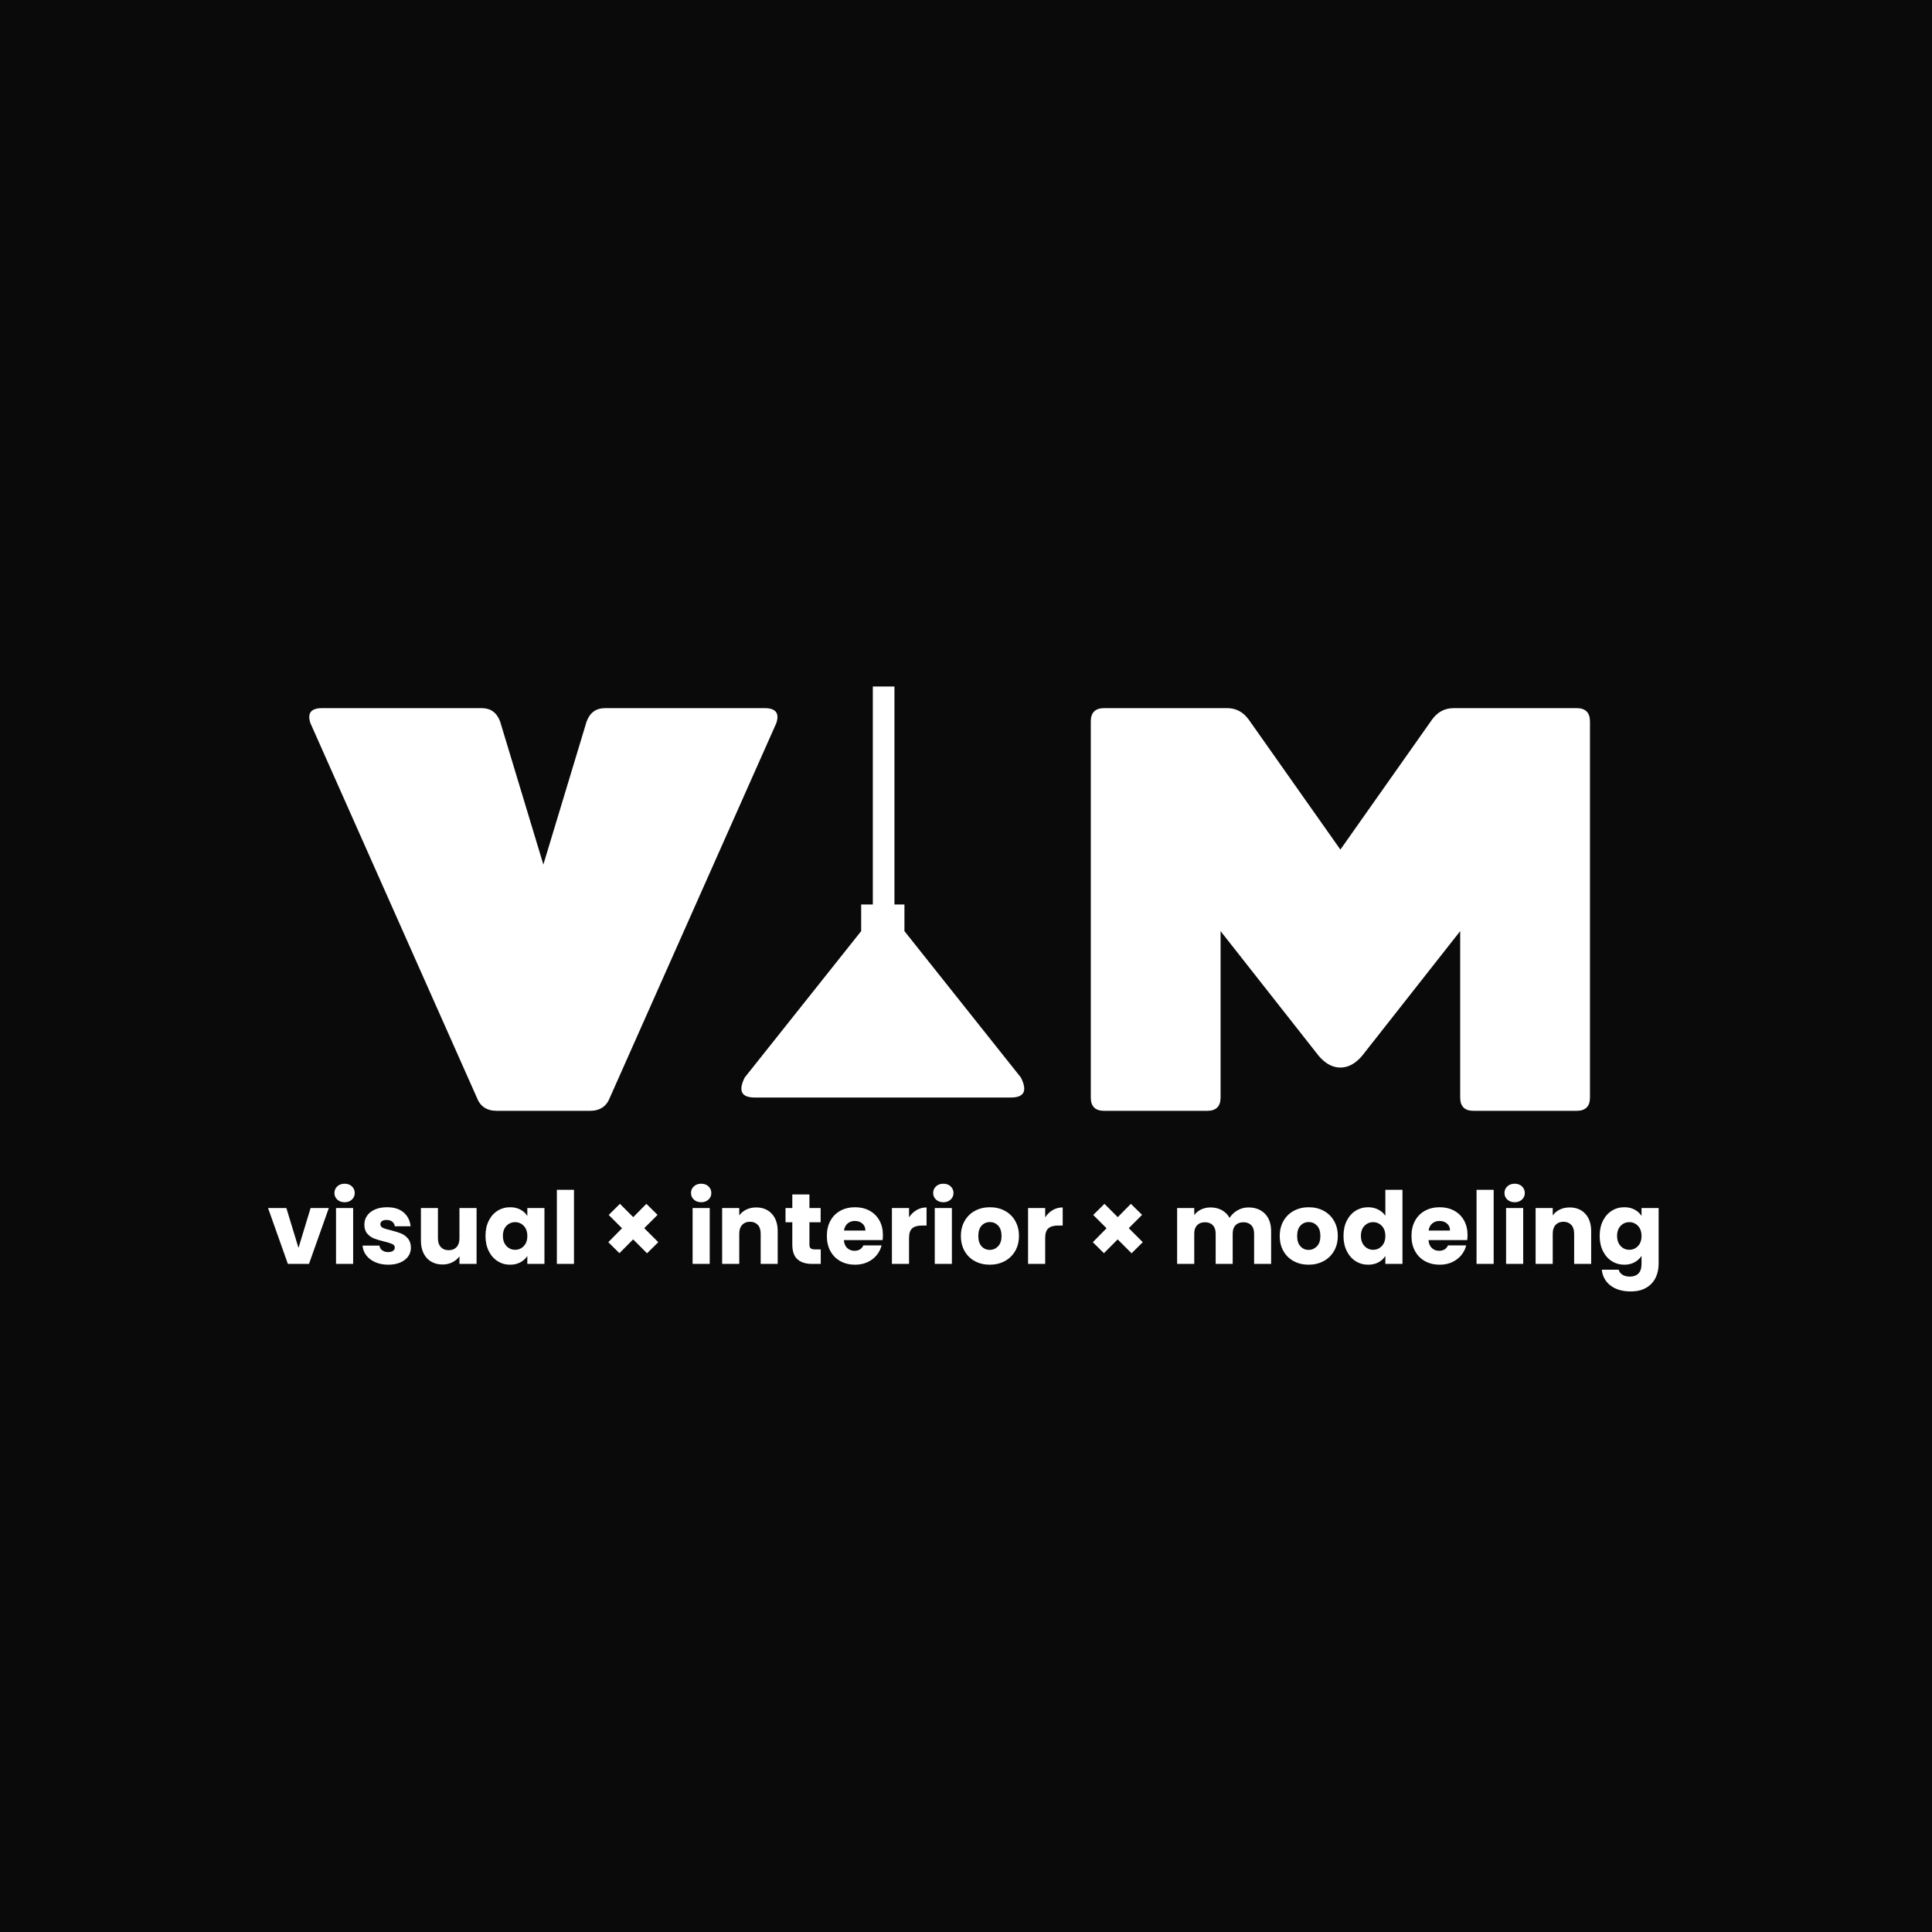
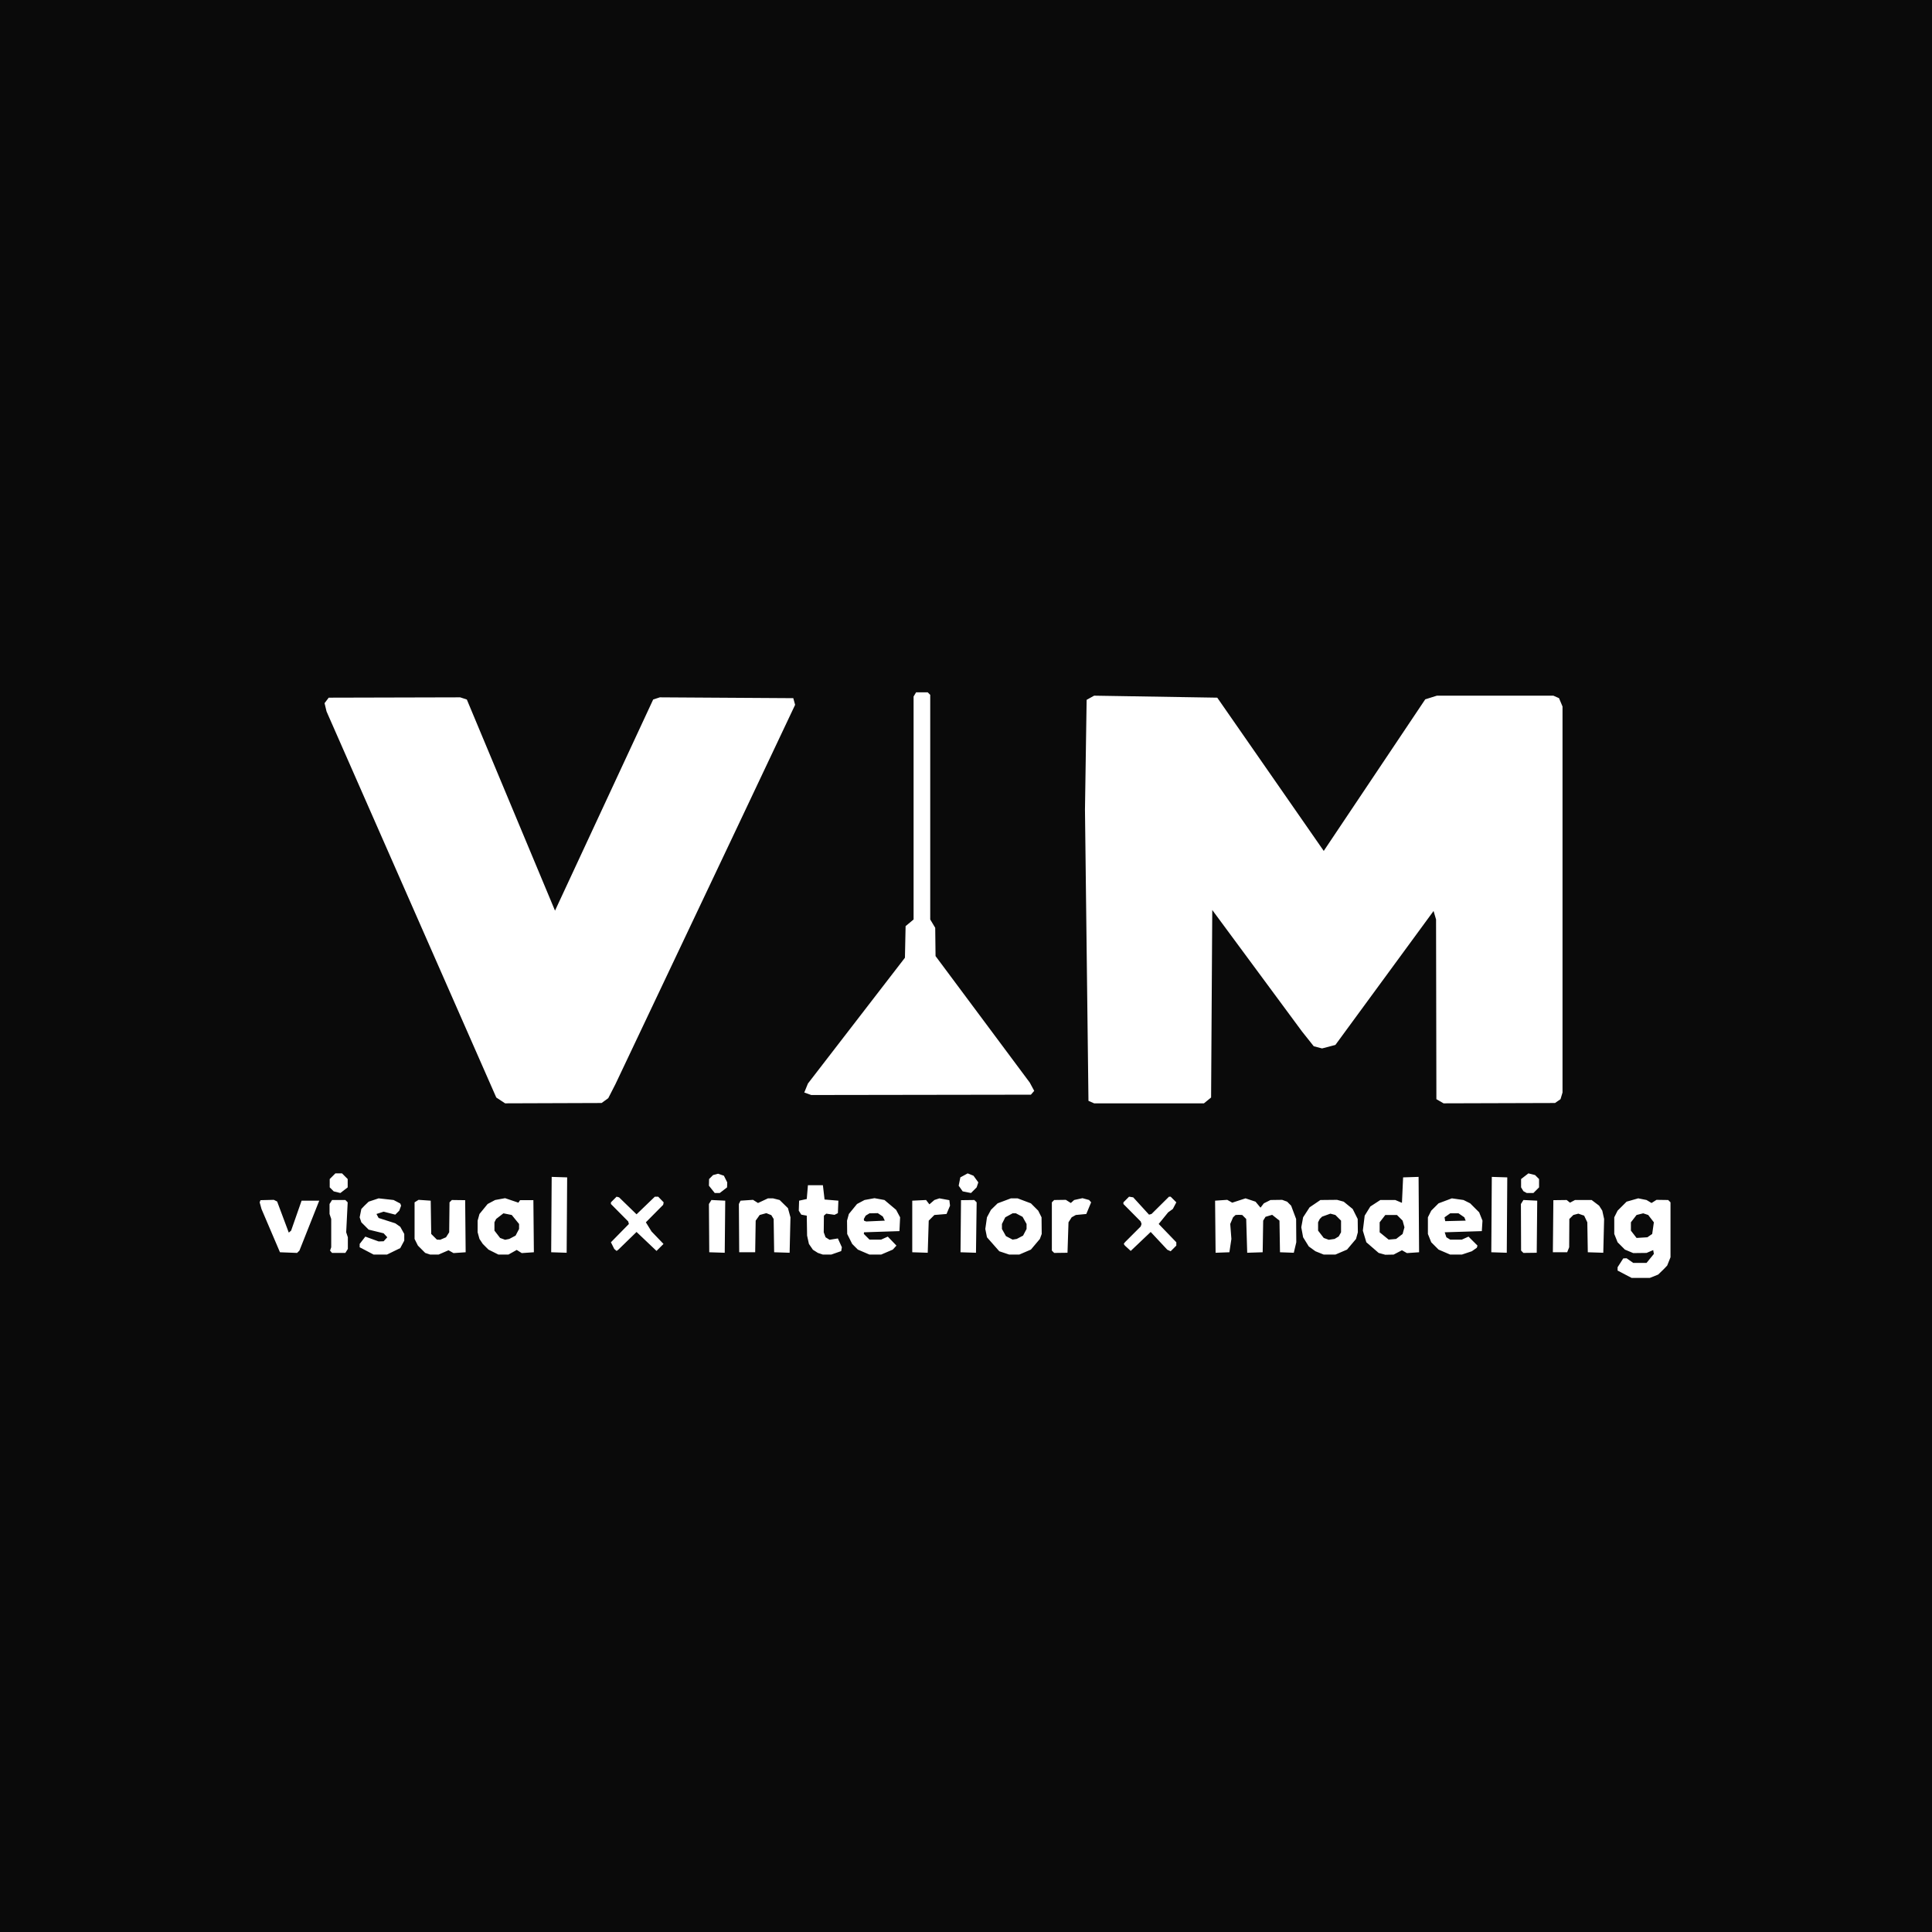
<svg xmlns="http://www.w3.org/2000/svg" viewBox="0 0 1254 1254" width="1024" height="1024">
  <rect width="1254" height="1254" fill="#0a0a0a" />
  <g fill="#fff" transform="translate(627 640) scale(1.08) translate(-635 -645)">
-     <path d="M241 487Q238 478 248 478H344Q352 478 355 486L381 572L407 486Q410 478 418 478H514Q524 478 521 487L421 712Q418 720 409 720H353Q344 720 341 712Z" />
-     <path d="M579 465H592V596H598V612L668 700Q674 712 662 712H508Q496 712 502 700L572 612V596H579Z" />
-     <path d="M710 486Q710 478 718 478H792Q800 478 805 485L860 563L915 485Q920 478 928 478H1002Q1010 478 1010 486V712Q1010 720 1002 720H940Q932 720 932 712V612L873 687Q867 694 860 694Q853 694 847 687L788 612V712Q788 720 780 720H718Q710 720 710 712Z" />
-     <path d="M233.831 802.374 241.111 778.429H252.061L240.148 812.0H227.454L215.541 778.429H226.551Z M255.43 769.404Q255.43 766.998 257.144 765.404Q258.859 763.809 261.566 763.809Q264.214 763.809 265.928 765.404Q267.643 766.998 267.643 769.404Q267.643 771.751 265.928 773.345Q264.214 774.939 261.566 774.939Q258.859 774.939 257.144 773.345Q255.43 771.751 255.43 769.404ZM266.68 778.429V812.0H256.392V778.429Z M272.336 800.99H282.503Q282.684 802.735 284.128 803.818Q285.572 804.901 287.677 804.901Q289.602 804.901 290.655 804.149Q291.708 803.397 291.708 802.193Q291.708 800.749 290.204 800.058Q288.7 799.366 285.331 798.523Q281.721 797.681 279.315 796.749Q276.908 795.816 275.163 793.801Q273.419 791.785 273.419 788.356Q273.419 785.468 275.013 783.092Q276.607 780.715 279.706 779.331Q282.804 777.948 287.076 777.948Q293.393 777.948 297.033 781.076Q300.673 784.205 301.214 789.379H291.708Q291.468 787.634 290.174 786.611Q288.881 785.588 286.775 785.588Q284.97 785.588 284.007 786.28Q283.045 786.972 283.045 788.175Q283.045 789.619 284.579 790.341Q286.113 791.063 289.362 791.785Q293.092 792.748 295.438 793.68Q297.785 794.613 299.56 796.688Q301.334 798.764 301.394 802.254Q301.394 805.202 299.74 807.518Q298.086 809.834 294.987 811.158Q291.889 812.481 287.798 812.481Q283.406 812.481 279.976 810.977Q276.547 809.473 274.562 806.856Q272.576 804.239 272.336 800.99Z M340.862 778.429V812.0H330.574V807.428Q329.009 809.654 326.332 811.007Q323.655 812.361 320.406 812.361Q316.556 812.361 313.608 810.646Q310.66 808.932 309.035 805.683Q307.411 802.434 307.411 798.042V778.429H317.639V796.658Q317.639 800.028 319.383 801.893Q321.128 803.758 324.076 803.758Q327.084 803.758 328.829 801.893Q330.574 800.028 330.574 796.658V778.429Z M361.016 777.948Q364.566 777.948 367.243 779.391Q369.92 780.835 371.364 783.182V778.429H381.652V812.0H371.364V807.247Q369.86 809.593 367.183 811.037Q364.506 812.481 360.956 812.481Q356.865 812.481 353.496 810.346Q350.127 808.21 348.171 804.269Q346.216 800.328 346.216 795.154Q346.216 789.98 348.171 786.07Q350.127 782.159 353.496 780.053Q356.865 777.948 361.016 777.948ZM364.024 786.912Q360.956 786.912 358.82 789.108Q356.685 791.304 356.685 795.154Q356.685 799.005 358.82 801.261Q360.956 803.517 364.024 803.517Q367.093 803.517 369.229 801.291Q371.364 799.065 371.364 795.214Q371.364 791.364 369.229 789.138Q367.093 786.912 364.024 786.912Z M399.401 767.479V812.0H389.113V767.479Z M443.32 805.623 434.957 797.26 426.715 805.563 420.037 798.945 428.279 790.582 420.277 782.58 427.015 775.902 435.017 783.904 442.899 775.902 449.637 782.52 441.635 790.522 450.058 798.945Z M469.731 769.404Q469.731 766.998 471.446 765.404Q473.161 763.809 475.868 763.809Q478.515 763.809 480.23 765.404Q481.945 766.998 481.945 769.404Q481.945 771.751 480.23 773.345Q478.515 774.939 475.868 774.939Q473.161 774.939 471.446 773.345Q469.731 771.751 469.731 769.404ZM480.982 778.429V812.0H470.694V778.429Z M521.833 792.387V812.0H511.605V793.771Q511.605 790.401 509.86 788.536Q508.116 786.671 505.168 786.671Q502.22 786.671 500.475 788.536Q498.73 790.401 498.73 793.771V812.0H488.442V778.429H498.73V782.881Q500.294 780.655 502.942 779.361Q505.589 778.068 508.898 778.068Q514.794 778.068 518.313 781.888Q521.833 785.709 521.833 792.387Z M547.703 803.276V812.0H542.469Q536.874 812.0 533.745 809.263Q530.617 806.525 530.617 800.328V786.972H526.526V778.429H530.617V770.247H540.905V778.429H547.643V786.972H540.905V800.449Q540.905 801.953 541.627 802.615Q542.349 803.276 544.033 803.276Z M584.884 797.681H561.601Q561.841 800.81 563.616 802.464Q565.391 804.119 567.978 804.119Q571.829 804.119 573.333 800.87H584.282Q583.44 804.179 581.244 806.826Q579.048 809.473 575.739 810.977Q572.43 812.481 568.339 812.481Q563.406 812.481 559.555 810.376Q555.705 808.27 553.539 804.359Q551.373 800.449 551.373 795.214Q551.373 789.98 553.509 786.07Q555.645 782.159 559.495 780.053Q563.346 777.948 568.339 777.948Q573.212 777.948 577.003 779.993Q580.793 782.039 582.929 785.829Q585.064 789.619 585.064 794.673Q585.064 796.117 584.884 797.681ZM574.536 791.966Q574.536 789.318 572.731 787.754Q570.926 786.19 568.219 786.19Q565.632 786.19 563.857 787.694Q562.082 789.198 561.661 791.966Z M611.296 778.068V788.957H608.468Q604.618 788.957 602.692 790.612Q600.767 792.266 600.767 796.418V812.0H590.479V778.429H600.767V784.024Q602.572 781.257 605.279 779.662Q607.987 778.068 611.296 778.068Z M615.266 769.404Q615.266 766.998 616.981 765.404Q618.696 763.809 621.403 763.809Q624.05 763.809 625.765 765.404Q627.48 766.998 627.48 769.404Q627.48 771.751 625.765 773.345Q624.05 774.939 621.403 774.939Q618.696 774.939 616.981 773.345Q615.266 771.751 615.266 769.404ZM626.517 778.429V812.0H616.229V778.429Z M631.932 795.214Q631.932 790.04 634.218 786.1Q636.504 782.159 640.475 780.053Q644.446 777.948 649.379 777.948Q654.312 777.948 658.283 780.053Q662.254 782.159 664.54 786.1Q666.826 790.04 666.826 795.214Q666.826 800.388 664.51 804.329Q662.194 808.27 658.193 810.376Q654.192 812.481 649.259 812.481Q644.325 812.481 640.385 810.376Q636.444 808.27 634.188 804.359Q631.932 800.449 631.932 795.214ZM656.358 795.214Q656.358 791.183 654.343 789.018Q652.327 786.852 649.379 786.852Q646.371 786.852 644.385 788.988Q642.4 791.123 642.4 795.214Q642.4 799.245 644.355 801.411Q646.311 803.577 649.259 803.577Q652.207 803.577 654.282 801.411Q656.358 799.245 656.358 795.214Z M693.118 778.068V788.957H690.29Q686.44 788.957 684.514 790.612Q682.589 792.266 682.589 796.418V812.0H672.301V778.429H682.589V784.024Q684.394 781.257 687.101 779.662Q689.809 778.068 693.118 778.068Z M734.51 805.623 726.147 797.26 717.905 805.563 711.227 798.945 719.469 790.582 711.468 782.58 718.206 775.902 726.208 783.904 734.089 775.902 740.827 782.52 732.826 790.522 741.248 798.945Z M818.378 792.387V812.0H808.15V793.771Q808.15 790.522 806.435 788.747Q804.721 786.972 801.713 786.972Q798.704 786.972 796.99 788.747Q795.275 790.522 795.275 793.771V812.0H785.047V793.771Q785.047 790.522 783.333 788.747Q781.618 786.972 778.61 786.972Q775.602 786.972 773.887 788.747Q772.172 790.522 772.172 793.771V812.0H761.884V778.429H772.172V782.64Q773.737 780.535 776.263 779.301Q778.79 778.068 781.979 778.068Q785.769 778.068 788.747 779.692Q791.725 781.317 793.41 784.325Q795.155 781.557 798.163 779.813Q801.171 778.068 804.721 778.068Q810.978 778.068 814.678 781.858Q818.378 785.648 818.378 792.387Z M823.552 795.214Q823.552 790.04 825.838 786.1Q828.124 782.159 832.095 780.053Q836.066 777.948 840.999 777.948Q845.933 777.948 849.903 780.053Q853.874 782.159 856.16 786.1Q858.446 790.04 858.446 795.214Q858.446 800.388 856.13 804.329Q853.814 808.27 849.813 810.376Q845.812 812.481 840.879 812.481Q835.945 812.481 832.005 810.376Q828.064 808.27 825.808 804.359Q823.552 800.449 823.552 795.214ZM847.978 795.214Q847.978 791.183 845.963 789.018Q843.947 786.852 840.999 786.852Q837.991 786.852 836.006 788.988Q834.02 791.123 834.02 795.214Q834.02 799.245 835.976 801.411Q837.931 803.577 840.879 803.577Q843.827 803.577 845.902 801.411Q847.978 799.245 847.978 795.214Z M876.676 777.948Q879.985 777.948 882.722 779.331Q885.46 780.715 887.024 783.061V767.479H897.312V812.0H887.024V807.187Q885.58 809.593 882.903 811.037Q880.226 812.481 876.676 812.481Q872.525 812.481 869.156 810.346Q865.786 808.21 863.831 804.269Q861.876 800.328 861.876 795.154Q861.876 789.98 863.831 786.07Q865.786 782.159 869.156 780.053Q872.525 777.948 876.676 777.948ZM879.684 786.912Q876.616 786.912 874.48 789.108Q872.344 791.304 872.344 795.154Q872.344 799.005 874.48 801.261Q876.616 803.517 879.684 803.517Q882.752 803.517 884.888 801.291Q887.024 799.065 887.024 795.214Q887.024 791.364 884.888 789.138Q882.752 786.912 879.684 786.912Z M936.238 797.681H912.954Q913.195 800.81 914.97 802.464Q916.745 804.119 919.332 804.119Q923.182 804.119 924.686 800.87H935.636Q934.794 804.179 932.598 806.826Q930.402 809.473 927.093 810.977Q923.784 812.481 919.693 812.481Q914.759 812.481 910.909 810.376Q907.058 808.27 904.893 804.359Q902.727 800.449 902.727 795.214Q902.727 789.98 904.862 786.07Q906.998 782.159 910.849 780.053Q914.699 777.948 919.693 777.948Q924.566 777.948 928.356 779.993Q932.147 782.039 934.282 785.829Q936.418 789.619 936.418 794.673Q936.418 796.117 936.238 797.681ZM925.89 791.966Q925.89 789.318 924.085 787.754Q922.28 786.19 919.572 786.19Q916.985 786.19 915.211 787.694Q913.436 789.198 913.015 791.966Z M952.121 767.479V812.0H941.833V767.479Z M958.618 769.404Q958.618 766.998 960.333 765.404Q962.048 763.809 964.755 763.809Q967.402 763.809 969.117 765.404Q970.832 766.998 970.832 769.404Q970.832 771.751 969.117 773.345Q967.402 774.939 964.755 774.939Q962.048 774.939 960.333 773.345Q958.618 771.751 958.618 769.404ZM969.869 778.429V812.0H959.581V778.429Z M1010.72 792.387V812.0H1000.492V793.771Q1000.492 790.401 998.747 788.536Q997.003 786.671 994.055 786.671Q991.107 786.671 989.362 788.536Q987.617 790.401 987.617 793.771V812.0H977.329V778.429H987.617V782.881Q989.181 780.655 991.829 779.361Q994.476 778.068 997.785 778.068Q1003.681 778.068 1007.2 781.888Q1010.72 785.709 1010.72 792.387Z M1040.982 783.182V778.429H1051.27V811.94Q1051.27 816.572 1049.435 820.333Q1047.6 824.093 1043.84 826.319Q1040.08 828.545 1034.484 828.545Q1027.024 828.545 1022.391 825.025Q1017.759 821.506 1017.097 815.489H1027.265Q1027.746 817.415 1029.551 818.528Q1031.356 819.641 1034.003 819.641Q1037.192 819.641 1039.087 817.806Q1040.982 815.971 1040.982 811.94V807.187Q1039.478 809.533 1036.831 811.007Q1034.183 812.481 1030.634 812.481Q1026.483 812.481 1023.113 810.346Q1019.744 808.21 1017.789 804.269Q1015.834 800.328 1015.834 795.154Q1015.834 789.98 1017.789 786.07Q1019.744 782.159 1023.113 780.053Q1026.483 777.948 1030.634 777.948Q1034.183 777.948 1036.861 779.391Q1039.538 780.835 1040.982 783.182ZM1033.642 786.912Q1030.574 786.912 1028.438 789.108Q1026.302 791.304 1026.302 795.154Q1026.302 799.005 1028.438 801.261Q1030.574 803.517 1033.642 803.517Q1036.71 803.517 1038.846 801.291Q1040.982 799.065 1040.982 795.214Q1040.982 791.364 1038.846 789.138Q1036.71 786.912 1033.642 786.912Z" />
+     <path d="M416.0 715.3 L358.0 715.5 L352.7 712.0 L250.7 480.0 L249.5 475.0 L252.0 471.7 L331.0 471.5 L335.0 472.8 L388.0 599.7 L447.0 472.8 L451.0 471.5 L531.2 472.0 L532.3 476.0 L497.3 550.0 L424.3 704.0 L420.0 712.4 L416.0 715.3Z" />
+     <path d="M674.0 710.3 L542.0 710.5 L537.8 709.0 L540.0 703.6 L598.3 628.0 L598.7 609.0 L603.5 605.0 L603.5 471.0 L605.0 468.5 L612.0 468.5 L613.5 470.0 L613.5 605.0 L616.5 610.0 L616.7 627.0 L673.3 703.0 L676.0 708.0 L674.0 710.3Z" />
+     <path d="M989.0 715.3 L922.0 715.5 L917.7 713.0 L917.5 605.0 L916.0 599.9 L857.0 680.4 L849.0 682.5 L844.0 681.2 L837.0 672.4 L783.0 599.3 L782.3 712.0 L778.0 715.5 L712.0 715.5 L708.6 714.0 L706.5 539.0 L707.5 473.0 L712.0 470.5 L786.0 471.7 L850.0 563.8 L911.0 472.7 L918.0 470.5 L988.0 470.5 L991.4 472.0 L993.5 477.0 L993.5 709.0 L992.3 713.0 L989.0 715.3Z" />
+     <path fill-rule="evenodd" d="M259.0 769.4 L255.0 768.4 L252.6 766.0 L252.6 761.0 L256.0 757.6 L260.0 757.6 L263.4 761.0 L263.4 766.0 L259.0 769.4Z M487.0 769.4 L484.0 769.4 L480.5 765.0 L480.6 761.0 L483.0 758.6 L486.0 757.8 L489.5 759.0 L491.5 763.0 L491.4 766.0 L487.0 769.4Z M638.0 769.4 L633.0 768.4 L630.6 765.0 L631.6 760.0 L636.0 757.6 L639.5 759.0 L642.4 763.0 L641.4 766.0 L638.0 769.4Z M976.0 769.4 L972.0 769.4 L970.0 768.3 L968.6 766.0 L968.6 761.0 L973.0 757.6 L977.0 758.6 L979.4 761.0 L979.4 766.0 L976.0 769.4Z M395.0 805.3 L385.7 805.0 L386.0 759.7 L395.3 760.0 L395.0 805.3Z M892.0 806.4 L887.0 806.5 L883.0 805.4 L875.6 799.0 L873.5 792.0 L874.6 783.0 L878.0 777.5 L884.0 773.6 L893.0 773.6 L897.0 775.3 L897.7 760.0 L907.0 759.7 L907.3 805.0 L900.0 805.5 L897.0 803.8 L892.0 806.4Z M960.0 805.3 L950.7 805.0 L951.0 759.7 L960.3 760.0 L960.0 805.3Z M554.0 806.4 L549.0 806.4 L546.0 805.4 L543.0 803.5 L540.6 800.0 L539.5 795.0 L539.3 783.0 L536.0 782.4 L534.5 780.0 L534.7 774.0 L539.3 773.0 L540.0 764.7 L549.0 764.7 L550.0 773.3 L558.3 774.0 L558.0 781.5 L556.0 782.5 L551.0 781.8 L549.6 783.0 L549.5 793.0 L550.6 796.0 L553.0 797.5 L558.0 796.7 L560.4 802.0 L560.0 804.3 L554.0 806.4Z M449.0 804.2 L437.0 792.8 L426.0 803.5 L425.0 804.2 L423.6 803.0 L421.6 799.0 L432.4 788.0 L432.0 786.5 L421.6 776.0 L421.6 775.0 L425.0 771.6 L426.5 772.0 L437.0 782.2 L448.0 771.6 L450.0 771.6 L453.3 775.0 L453.0 776.5 L442.6 787.0 L446.0 792.5 L453.2 800.0 L449.0 804.2Z M758.0 804.4 L756.0 803.5 L746.0 792.8 L734.0 804.2 L730.5 801.0 L729.8 800.0 L730.5 799.0 L740.0 789.5 L740.5 788.0 L740.0 786.5 L729.6 776.0 L729.6 775.0 L733.0 771.6 L735.5 772.0 L745.0 782.4 L746.5 782.0 L757.0 771.6 L758.0 771.6 L761.4 775.0 L759.3 779.0 L756.5 781.0 L750.8 788.0 L761.4 799.0 L761.4 801.0 L758.0 804.4Z M287.0 806.4 L279.0 806.4 L270.6 802.0 L270.6 800.0 L274.0 795.6 L282.0 798.5 L285.0 798.4 L287.2 796.0 L285.0 793.6 L276.0 791.4 L271.6 787.0 L270.6 784.0 L271.6 779.0 L273.5 777.0 L276.0 774.6 L282.0 772.6 L291.0 773.6 L295.0 775.7 L295.5 777.0 L294.4 780.0 L292.0 782.4 L285.0 780.6 L280.7 782.0 L282.0 784.4 L292.0 787.6 L295.0 789.7 L297.4 794.0 L297.4 798.0 L295.0 802.5 L287.0 806.4Z M360.0 806.4 L354.0 806.4 L348.0 803.4 L344.6 800.0 L342.6 797.0 L341.5 793.0 L341.5 786.0 L342.6 782.0 L347.5 776.0 L352.0 773.6 L358.0 772.5 L366.0 775.2 L367.0 773.7 L375.0 773.7 L375.3 805.0 L368.0 805.5 L365.0 803.6 L360.0 806.4Z M529.0 805.3 L519.7 805.0 L519.4 785.0 L518.0 782.7 L515.0 781.5 L511.0 782.6 L508.6 786.0 L508.3 805.0 L498.7 805.0 L498.5 776.0 L499.5 774.0 L507.0 773.5 L510.0 775.4 L516.0 772.6 L519.0 772.6 L523.0 773.6 L528.0 778.5 L529.5 784.0 L529.0 805.3Z M584.0 806.4 L577.0 806.4 L570.0 803.4 L566.6 800.0 L563.6 794.0 L563.5 786.0 L564.6 782.0 L569.5 776.0 L574.0 773.6 L580.0 772.5 L586.0 773.6 L593.0 779.5 L595.4 784.0 L595.0 792.3 L573.7 793.0 L573.6 794.0 L577.0 797.4 L584.0 797.4 L588.0 795.6 L593.2 801.0 L591.0 803.4 L584.0 806.4Z M612.0 805.3 L602.7 805.0 L602.7 774.0 L611.0 773.6 L613.0 776.2 L616.0 773.6 L619.0 772.6 L625.0 773.7 L625.4 777.0 L623.3 782.0 L616.0 782.6 L612.6 786.0 L612.0 805.3Z M667.0 806.4 L661.0 806.4 L655.0 804.4 L647.6 796.0 L646.6 791.0 L647.6 784.0 L650.0 779.5 L654.0 775.6 L662.0 772.6 L666.0 772.6 L674.0 775.6 L678.4 780.0 L680.4 784.0 L680.5 794.0 L679.4 797.0 L674.0 803.4 L667.0 806.4Z M696.0 805.3 L688.0 805.4 L686.6 804.0 L686.6 775.0 L688.0 773.6 L695.0 773.5 L698.0 775.4 L700.0 773.6 L705.0 772.5 L709.0 773.6 L710.2 775.0 L707.3 782.0 L701.0 782.6 L698.5 784.0 L696.6 787.0 L696.0 805.3Z M832.0 805.3 L823.7 805.0 L823.4 786.0 L819.0 782.5 L815.0 783.7 L813.6 786.0 L813.3 805.0 L804.0 805.3 L803.4 785.0 L801.0 782.6 L799.0 782.5 L797.0 782.6 L795.5 784.0 L793.8 788.0 L794.5 797.0 L793.3 805.0 L785.0 805.3 L784.7 774.0 L792.0 773.5 L795.0 775.2 L803.0 772.6 L809.0 774.6 L812.0 778.2 L814.0 775.6 L818.0 773.6 L825.0 773.5 L828.0 774.6 L830.4 777.0 L833.4 785.0 L833.5 799.0 L832.0 805.3Z M933.0 806.4 L926.0 806.4 L919.0 803.4 L914.6 799.0 L912.6 794.0 L912.6 784.0 L914.6 780.0 L919.0 775.6 L927.0 772.6 L934.0 773.6 L938.0 775.6 L943.4 781.0 L945.4 786.0 L945.0 792.3 L922.7 793.0 L923.7 796.0 L926.0 797.4 L933.0 797.4 L937.0 795.6 L942.4 801.0 L942.0 802.3 L939.0 804.4 L933.0 806.4Z M1046.0 820.4 L1035.0 820.4 L1026.6 816.0 L1026.6 814.0 L1030.0 808.7 L1032.0 808.6 L1036.0 811.4 L1044.0 811.4 L1048.4 806.0 L1048.0 803.7 L1044.0 805.4 L1036.0 805.5 L1031.0 803.4 L1026.6 799.0 L1024.6 794.0 L1024.6 784.0 L1026.6 780.0 L1032.0 774.6 L1039.0 772.6 L1044.0 773.6 L1047.0 775.4 L1050.0 773.5 L1057.0 773.6 L1058.4 775.0 L1058.4 808.0 L1056.4 813.0 L1054.5 815.0 L1051.0 818.4 L1046.0 820.4Z M233.0 805.4 L222.7 805.0 L211.6 779.0 L210.5 775.0 L211.0 773.7 L219.0 773.5 L221.0 774.5 L228.0 793.2 L229.4 792.0 L235.7 774.0 L246.3 774.0 L234.4 804.0 L233.0 805.4Z M262.0 805.4 L254.0 805.4 L252.8 804.0 L253.5 802.0 L253.5 785.0 L252.5 782.0 L252.5 776.0 L254.0 773.6 L262.0 773.6 L263.4 775.0 L262.5 793.0 L263.5 796.0 L263.5 803.0 L262.0 805.4Z M318.0 806.4 L313.0 806.4 L310.0 805.4 L305.6 801.0 L303.6 797.0 L303.6 775.0 L306.0 773.5 L313.3 774.0 L313.6 794.0 L317.0 797.4 L319.0 797.5 L322.5 796.0 L324.4 793.0 L324.6 775.0 L326.0 773.6 L334.0 773.7 L334.3 805.0 L327.0 805.5 L324.0 803.8 L318.0 806.4Z M490.0 805.3 L480.7 805.0 L480.5 776.0 L482.0 773.6 L490.3 774.0 L490.0 805.3Z M641.0 805.3 L631.7 805.0 L632.0 773.7 L640.0 773.6 L641.4 775.0 L641.0 805.3Z M857.0 806.4 L850.0 806.4 L845.0 804.4 L841.0 801.5 L837.6 796.0 L836.5 790.0 L837.6 784.0 L841.5 778.0 L848.0 773.6 L858.0 773.5 L862.0 774.6 L867.4 779.0 L870.4 785.0 L870.5 793.0 L869.4 797.0 L864.0 803.4 L857.0 806.4Z M978.0 805.3 L970.0 805.4 L968.6 804.0 L968.5 776.0 L970.0 773.6 L978.3 774.0 L978.0 805.3Z M1018.0 805.3 L1008.7 805.0 L1008.4 787.0 L1006.5 783.0 L1003.0 781.8 L1000.0 782.6 L997.6 785.0 L997.5 802.0 L996.3 805.0 L987.7 805.0 L988.0 773.7 L996.0 773.6 L998.0 775.2 L1001.0 773.6 L1011.0 773.6 L1015.5 777.0 L1017.4 780.0 L1018.5 785.0 L1018.0 805.3Z M360.5 797.0 L364.3 795.0 L366.4 791.0 L366.4 788.0 L362.0 782.6 L357.0 781.6 L352.6 785.0 L351.6 787.0 L351.6 792.0 L355.0 796.4 L358.0 797.5 L360.5 797.0Z M586.2 786.0 L585.0 783.5 L582.0 781.5 L577.0 781.6 L574.7 783.0 L573.6 785.0 L573.7 786.0 L575.0 786.5 L586.2 786.0Z M665.5 797.0 L669.3 795.0 L671.4 791.0 L671.4 788.0 L669.0 783.7 L665.0 781.6 L663.0 781.6 L658.6 784.0 L656.6 788.0 L656.6 791.0 L659.0 795.3 L663.0 797.4 L665.5 797.0Z M856.5 797.0 L859.0 795.5 L860.4 793.0 L860.4 786.0 L857.0 782.6 L854.0 781.8 L849.0 783.6 L847.6 785.0 L846.6 787.0 L846.6 792.0 L850.0 796.4 L853.0 797.5 L856.5 797.0Z M935.3 786.0 L934.5 784.0 L931.0 781.6 L926.0 781.6 L922.6 784.0 L923.0 786.3 L935.3 786.0Z M1044.5 796.0 L1047.4 794.0 L1048.4 787.0 L1045.0 782.6 L1042.0 781.6 L1038.0 782.6 L1034.6 787.0 L1034.6 792.0 L1038.0 796.4 L1044.5 796.0Z M893.5 797.0 L897.4 794.0 L898.5 790.0 L897.4 786.0 L894.0 782.6 L887.0 782.6 L883.6 787.0 L883.6 793.0 L889.0 797.4 L893.5 797.0Z" />
  </g>
</svg>
